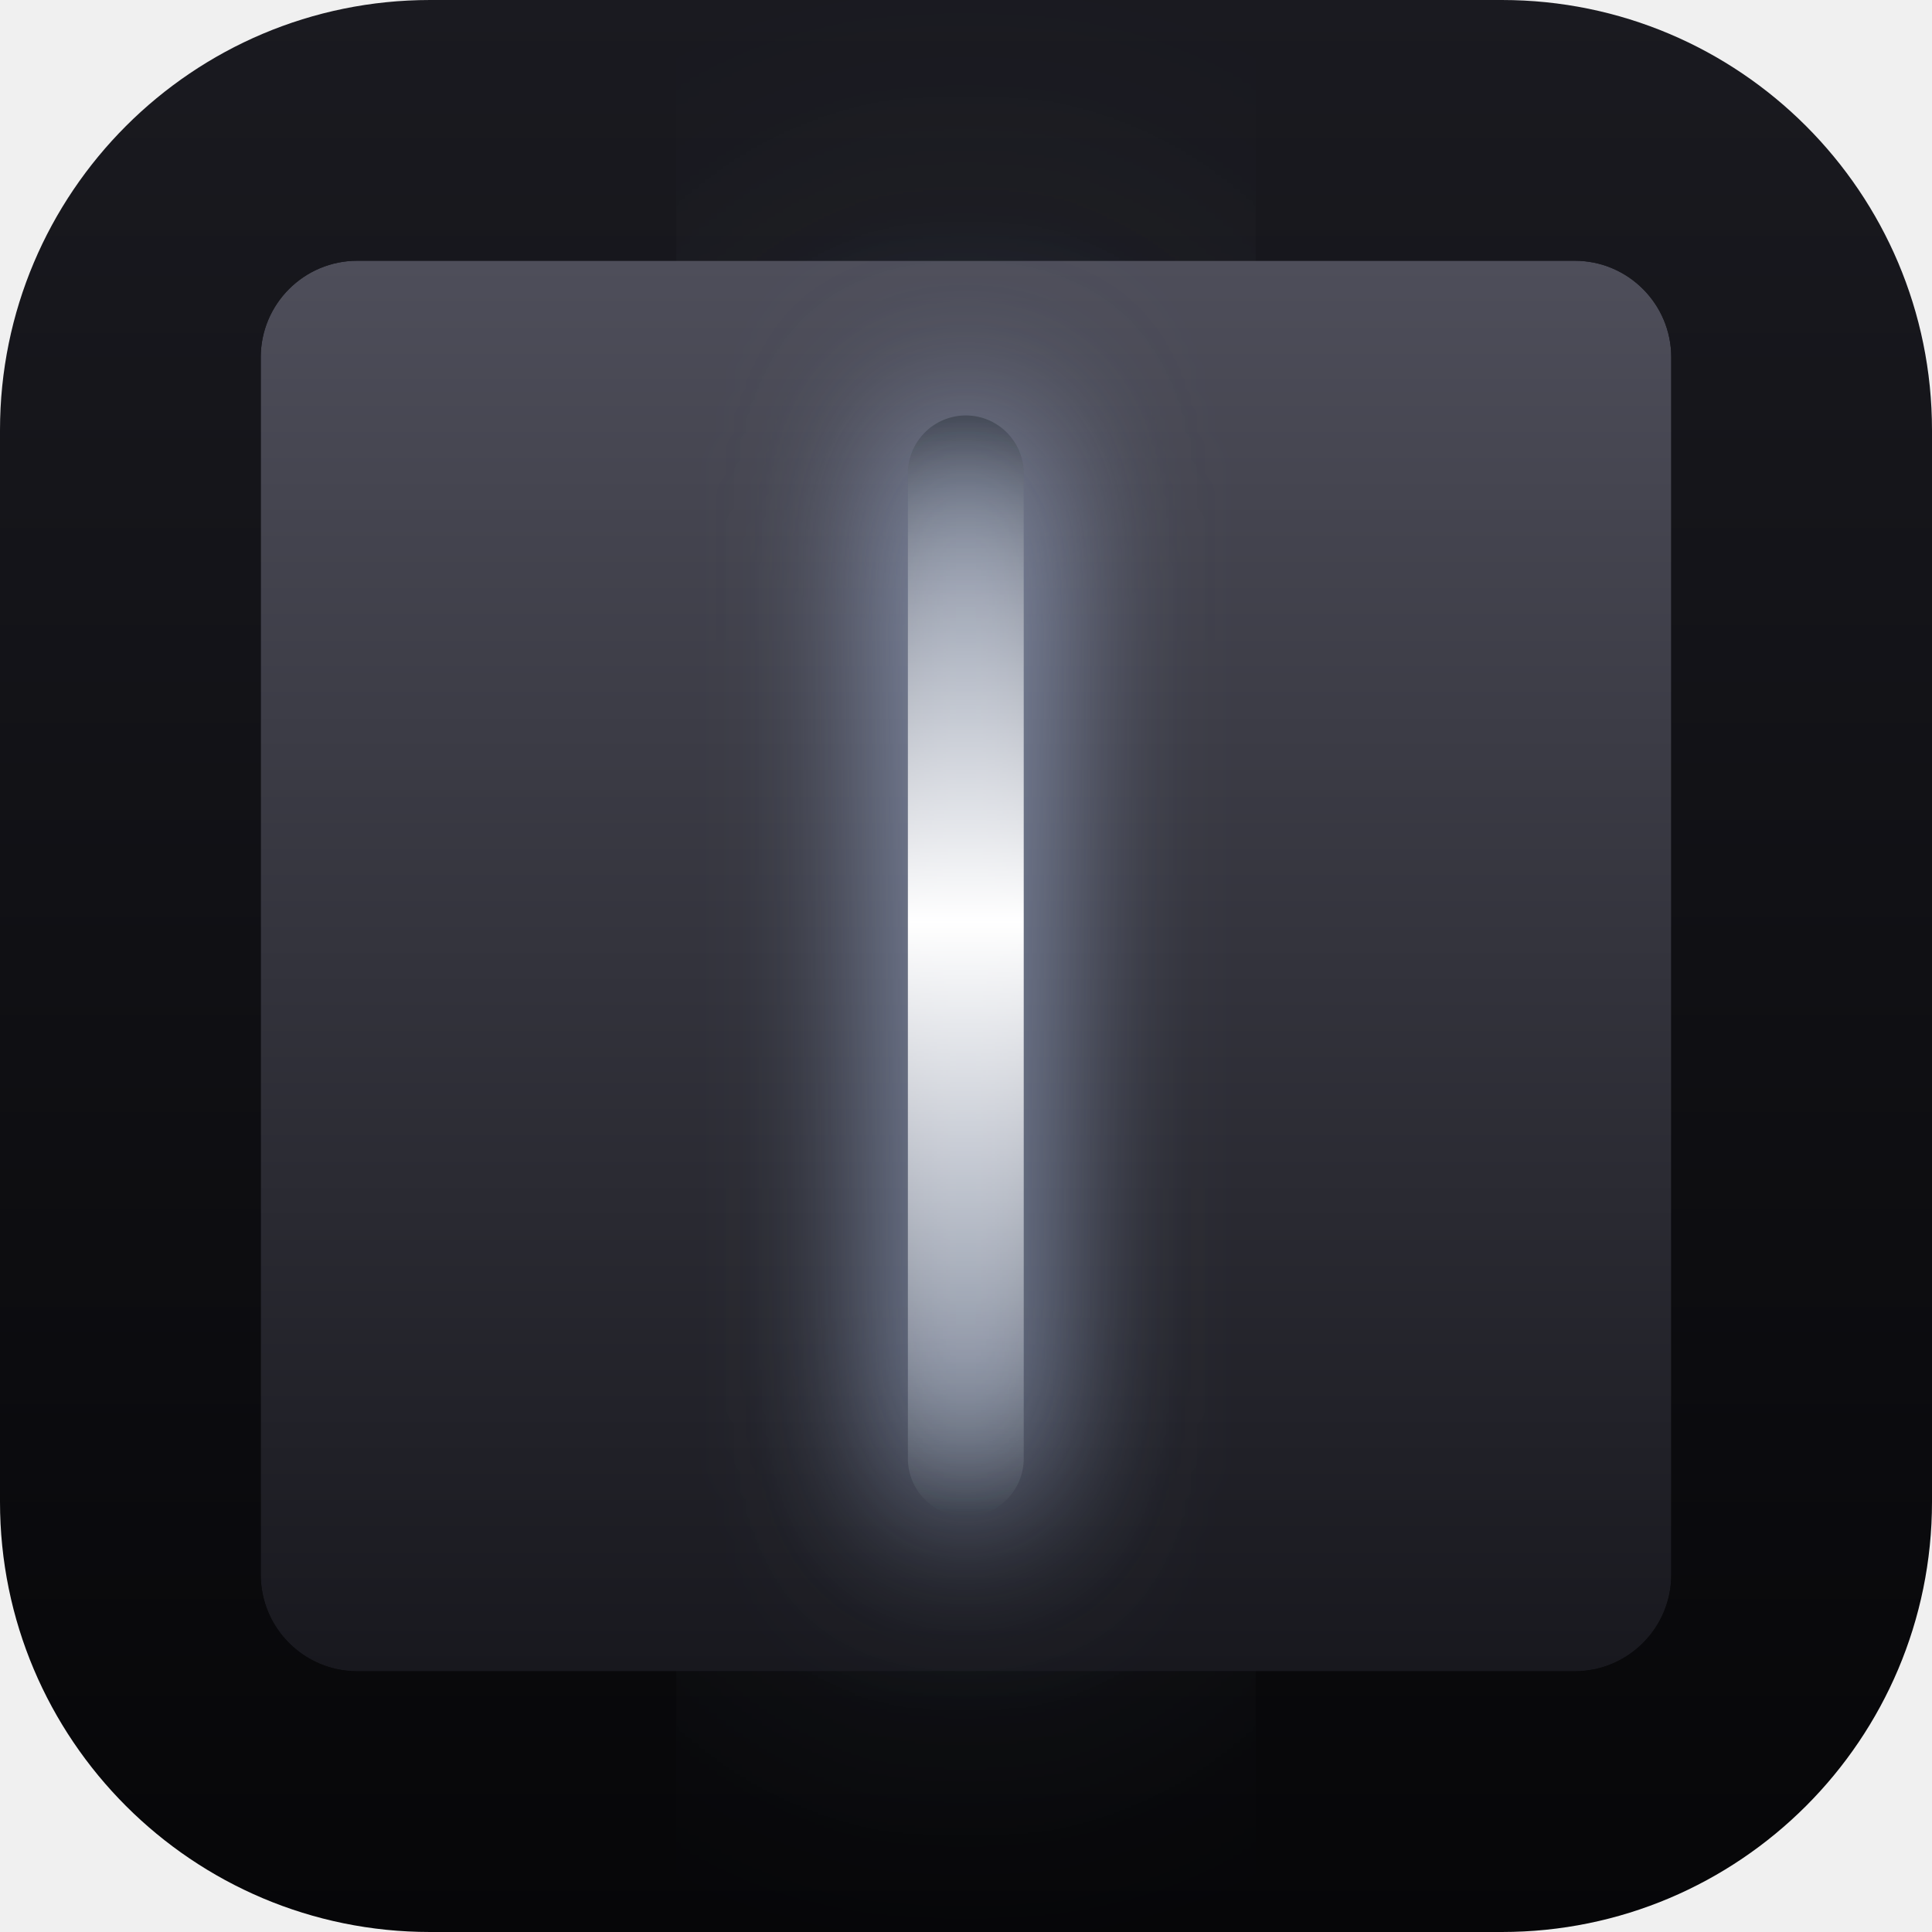
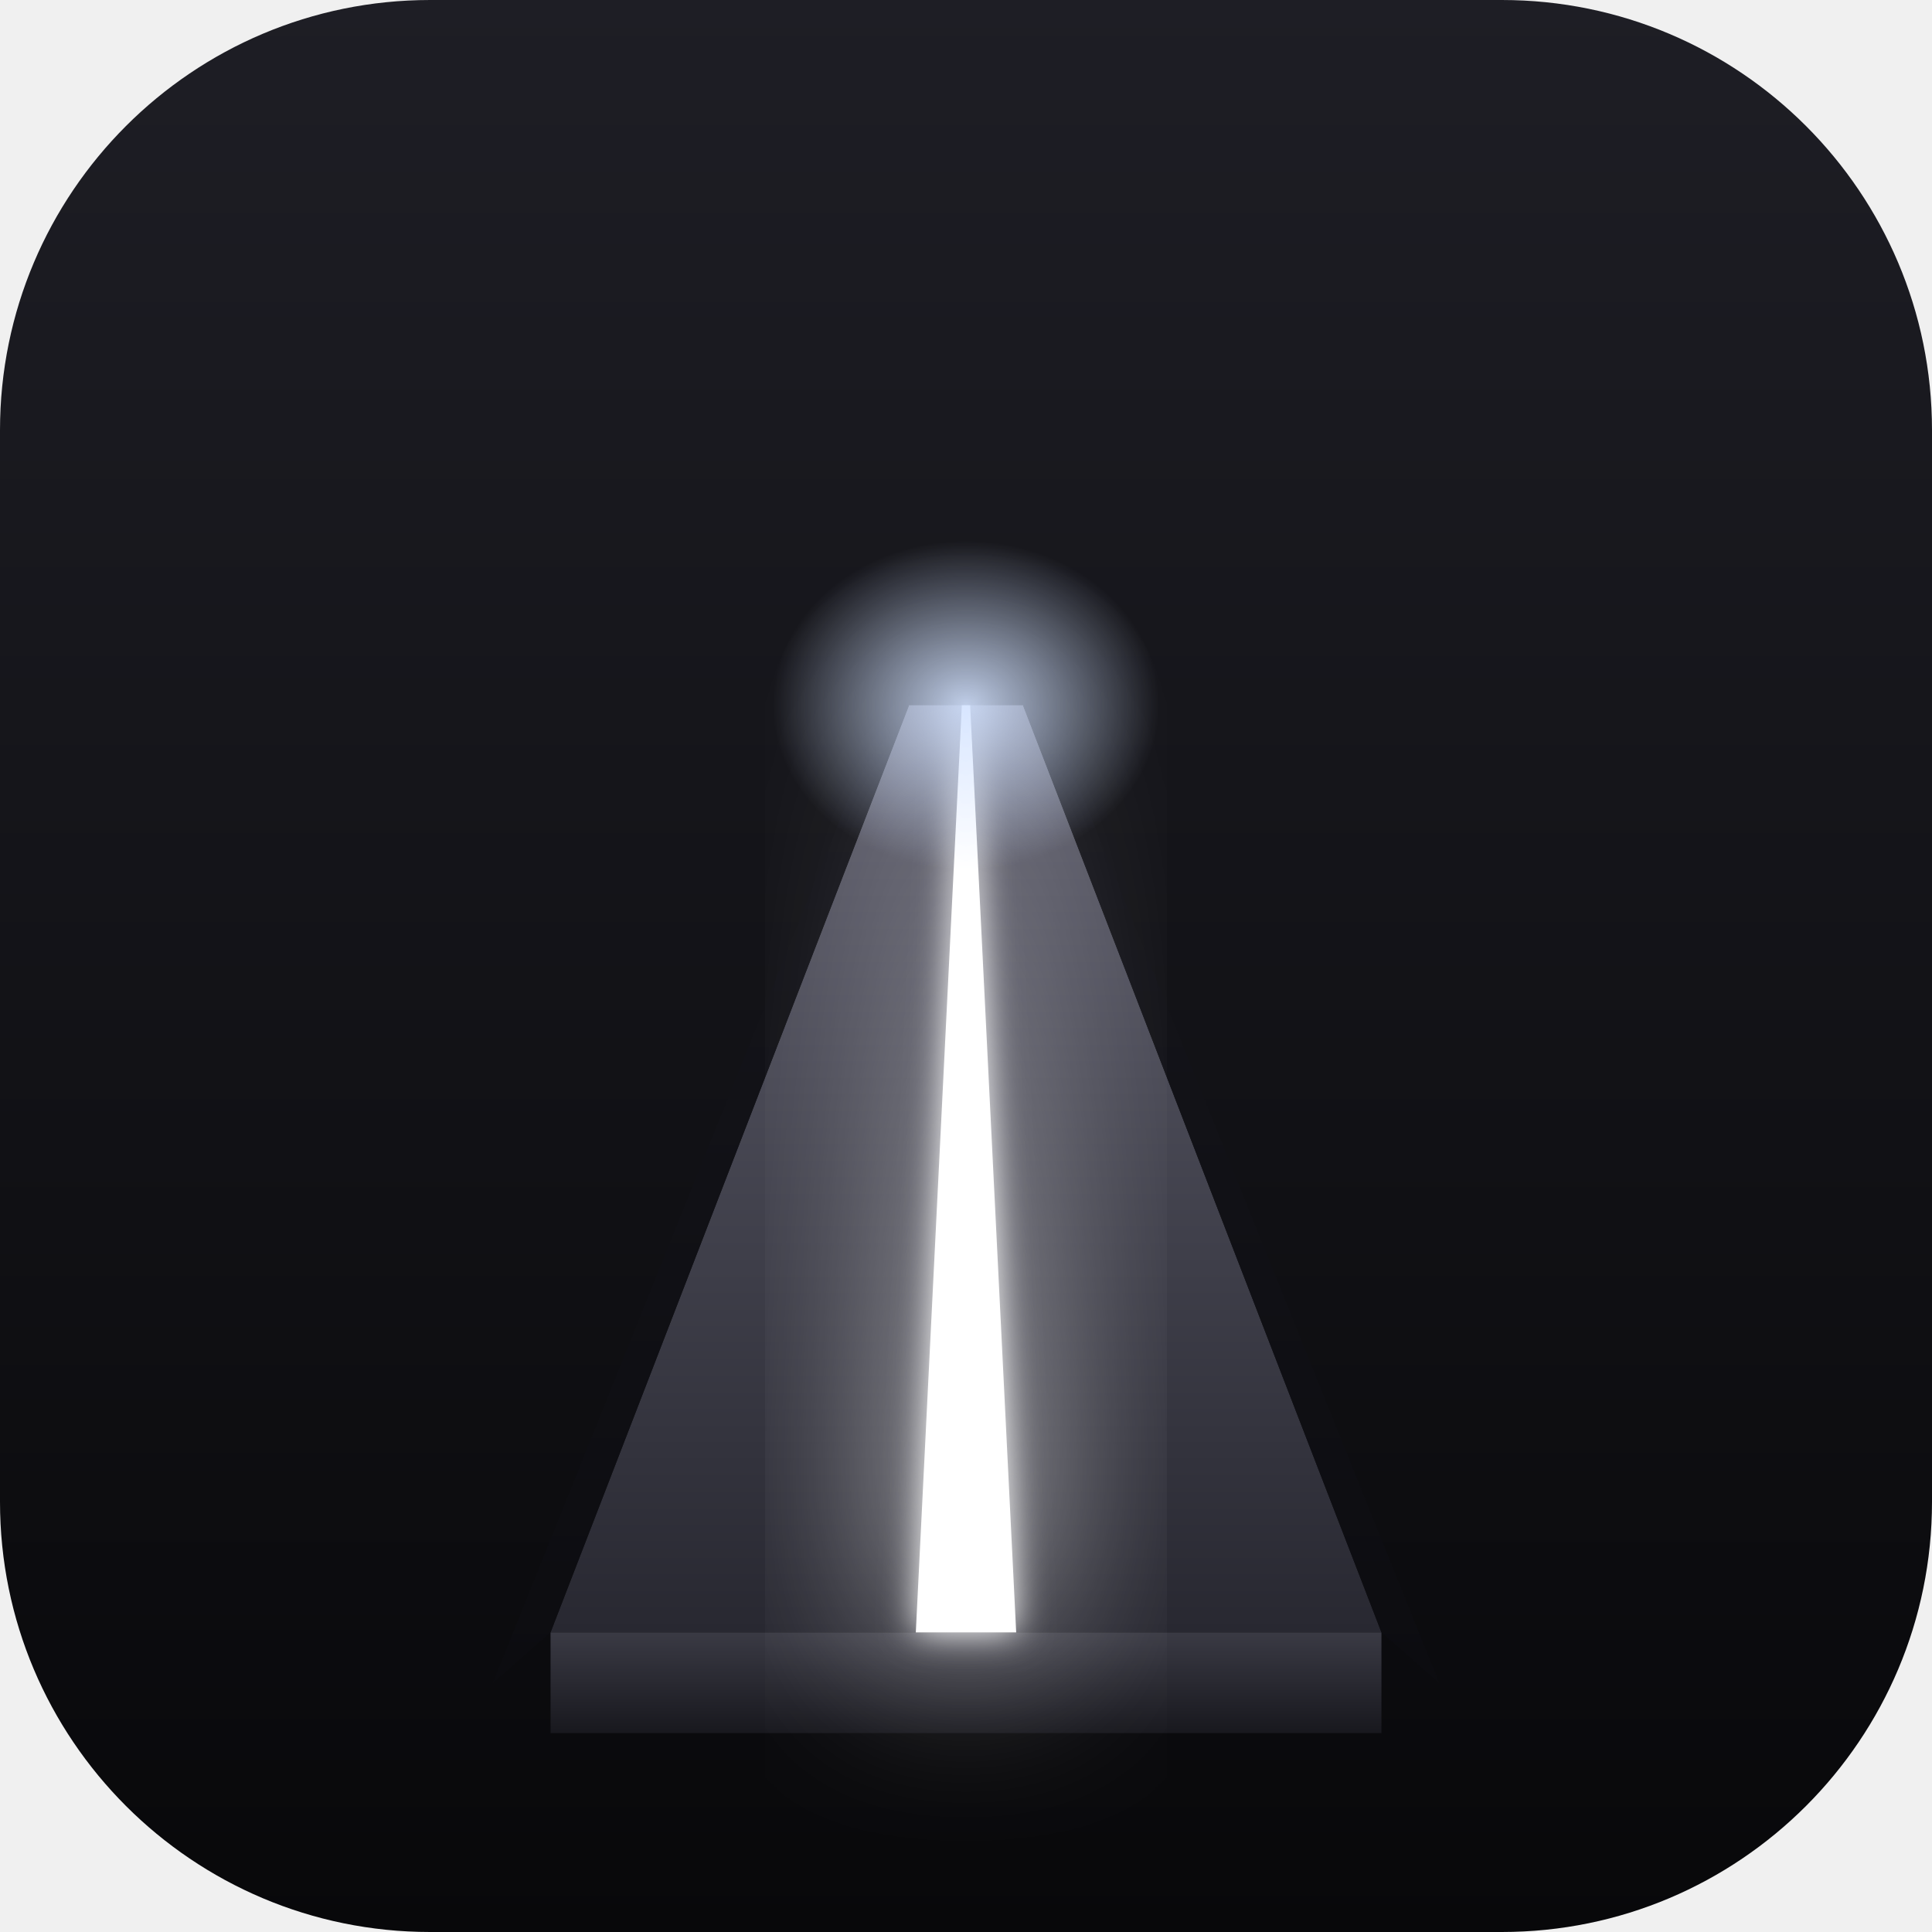
<svg xmlns="http://www.w3.org/2000/svg" viewBox="0 0 512 512" width="512" height="512">
  <defs>
    <linearGradient id="tile" x1="0" y1="0" x2="0" y2="1">
-       <stop offset="0" stop-color="#1a1a20" />
-       <stop offset="1" stop-color="#060608" />
+       <stop offset="0" stop-color="#1e1e25" />
+       <stop offset="1" stop-color="#08080a" />
    </linearGradient>
-     <linearGradient id="plate" x1="0" y1="0" x2="0" y2="1">
-       <stop offset="0" stop-color="#4e4e5a" />
+     <linearGradient id="g0" gradientUnits="userSpaceOnUse" x1="0" y1="186.9" x2="0" y2="432.6">
+       <stop offset="0" stop-color="#60606e" />
+       <stop offset="1" stop-color="#282831" />
+     </linearGradient>
+     <linearGradient id="g1" gradientUnits="userSpaceOnUse" x1="0" y1="432.6" x2="0" y2="459.3">
+       <stop offset="0" stop-color="#3a3a44" />
      <stop offset="1" stop-color="#18181e" />
    </linearGradient>
-     <linearGradient id="along" x1="0" y1="0" x2="0" y2="1">
-       <stop offset="0" stop-color="#fff" stop-opacity="0" />
-       <stop offset="0.46" stop-color="#fff" stop-opacity="1" />
-       <stop offset="1" stop-color="#fff" stop-opacity="0" />
+     <linearGradient id="g2" gradientUnits="userSpaceOnUse" x1="0" y1="186.9" x2="0" y2="446.0">
+       <stop offset="0" stop-color="#16161c" />
+       <stop offset="1" stop-color="#0c0c10" />
    </linearGradient>
-     <filter id="back" x="-200%" y="-60%" width="500%" height="220%">
-       <feGaussianBlur stdDeviation="76.8" />
+     <linearGradient id="g3" gradientUnits="userSpaceOnUse" x1="0" y1="186.9" x2="0" y2="446.0">
+       <stop offset="0" stop-color="#16161c" />
+       <stop offset="1" stop-color="#0c0c10" />
+     </linearGradient>
+     <radialGradient id="point">
+       <stop offset="0" stop-color="#d2e2ff" stop-opacity=".88" />
+       <stop offset="1" stop-color="#d2e2ff" stop-opacity="0" />
+     </radialGradient>
+     <filter id="throw" x="-150%" y="-80%" width="400%" height="260%">
+       <feGaussianBlur stdDeviation="24.6" />
    </filter>
-     <filter id="lip" x="-200%" y="-40%" width="500%" height="180%">
-       <feGaussianBlur stdDeviation="23.0" />
+     <filter id="tight" x="-80%" y="-40%" width="260%" height="180%">
+       <feGaussianBlur stdDeviation="4.6" />
    </filter>
-     <mask id="cut">
-       <rect x="69.1" y="69.1" width="373.8" height="373.8" rx="25.6" fill="#fff" />
-       <rect x="240.6" y="110.1" width="30.7" height="291.8" rx="15.4" fill="#000" />
-     </mask>
    <clipPath id="edge">
      <rect width="512" height="512" rx="114" />
    </clipPath>
  </defs>
  <rect width="512" height="512" rx="114" fill="url(#tile)" />
  <g clip-path="url(#edge)">
-     <rect x="240.6" y="110.1" width="30.7" height="291.8" rx="15.4" fill="#c4d8ff" opacity="0.9" filter="url(#back)" />
-     <rect x="69.1" y="69.1" width="373.8" height="373.8" rx="25.6" fill="url(#plate)" mask="url(#cut)" />
-     <rect x="240.6" y="110.1" width="30.7" height="291.8" rx="15.4" fill="#c4d8ff" opacity="0.85" filter="url(#lip)" />
-     <rect x="240.6" y="110.1" width="30.7" height="291.8" rx="15.4" fill="url(#along)" />
+     <polygon points="145.9,432.6 366.1,432.6 271.1,186.9 240.9,186.9" fill="url(#g0)" />
+     <polygon points="145.9,432.6 366.1,432.6 366.1,459.3 145.9,459.3" fill="url(#g1)" />
+     <polygon points="145.9,432.6 240.9,186.9 234.8,186.9 130.6,446.0" fill="url(#g2)" />
+     <polygon points="366.1,432.6 271.1,186.9 277.2,186.9 381.4,446.0" fill="url(#g3)" />
+     <polygon points="242.7,432.6 269.3,432.6 257.1,186.9 254.9,186.9" fill="#ffffff" filter="url(#throw)" />
+     <polygon points="242.7,432.6 269.3,432.6 257.1,186.9 254.9,186.9" fill="#ffffff" filter="url(#tight)" />
+     <polygon points="242.7,432.6 269.3,432.6 257.1,186.9 254.9,186.9" fill="#ffffff" />
+     <ellipse cx="256.0" cy="186.9" rx="51.2" ry="43.5" fill="url(#point)" />
  </g>
</svg>
